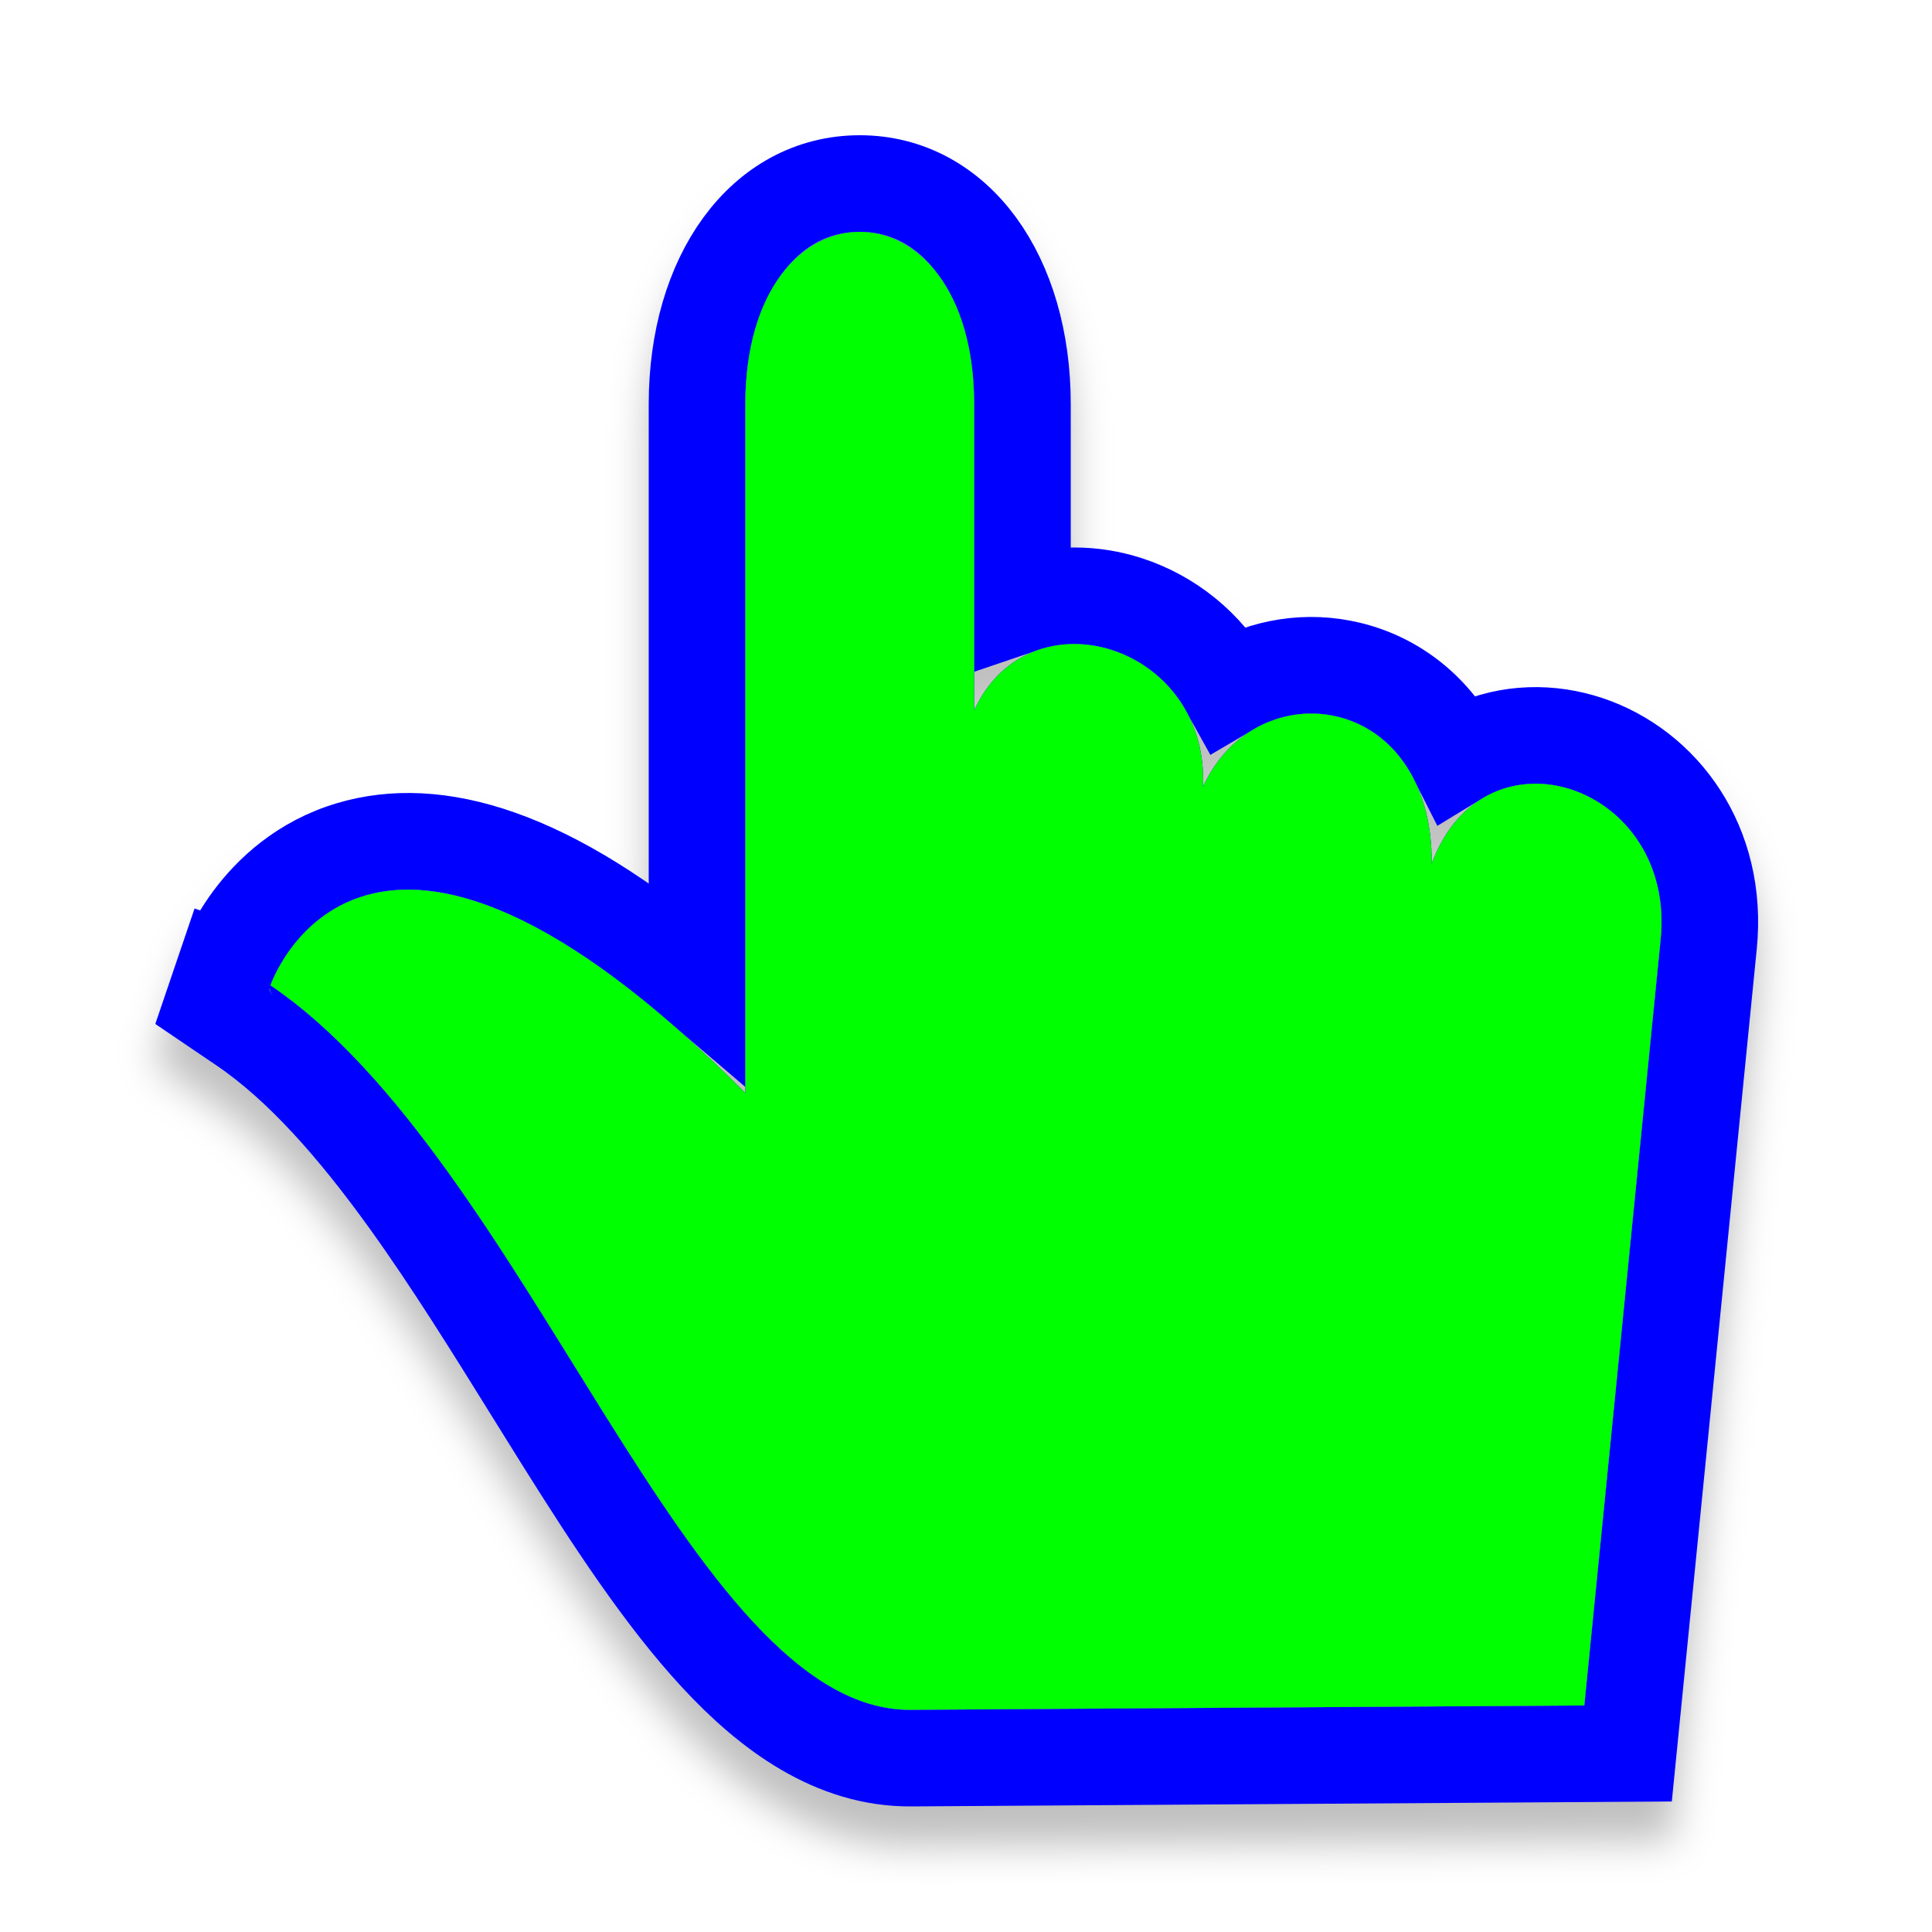
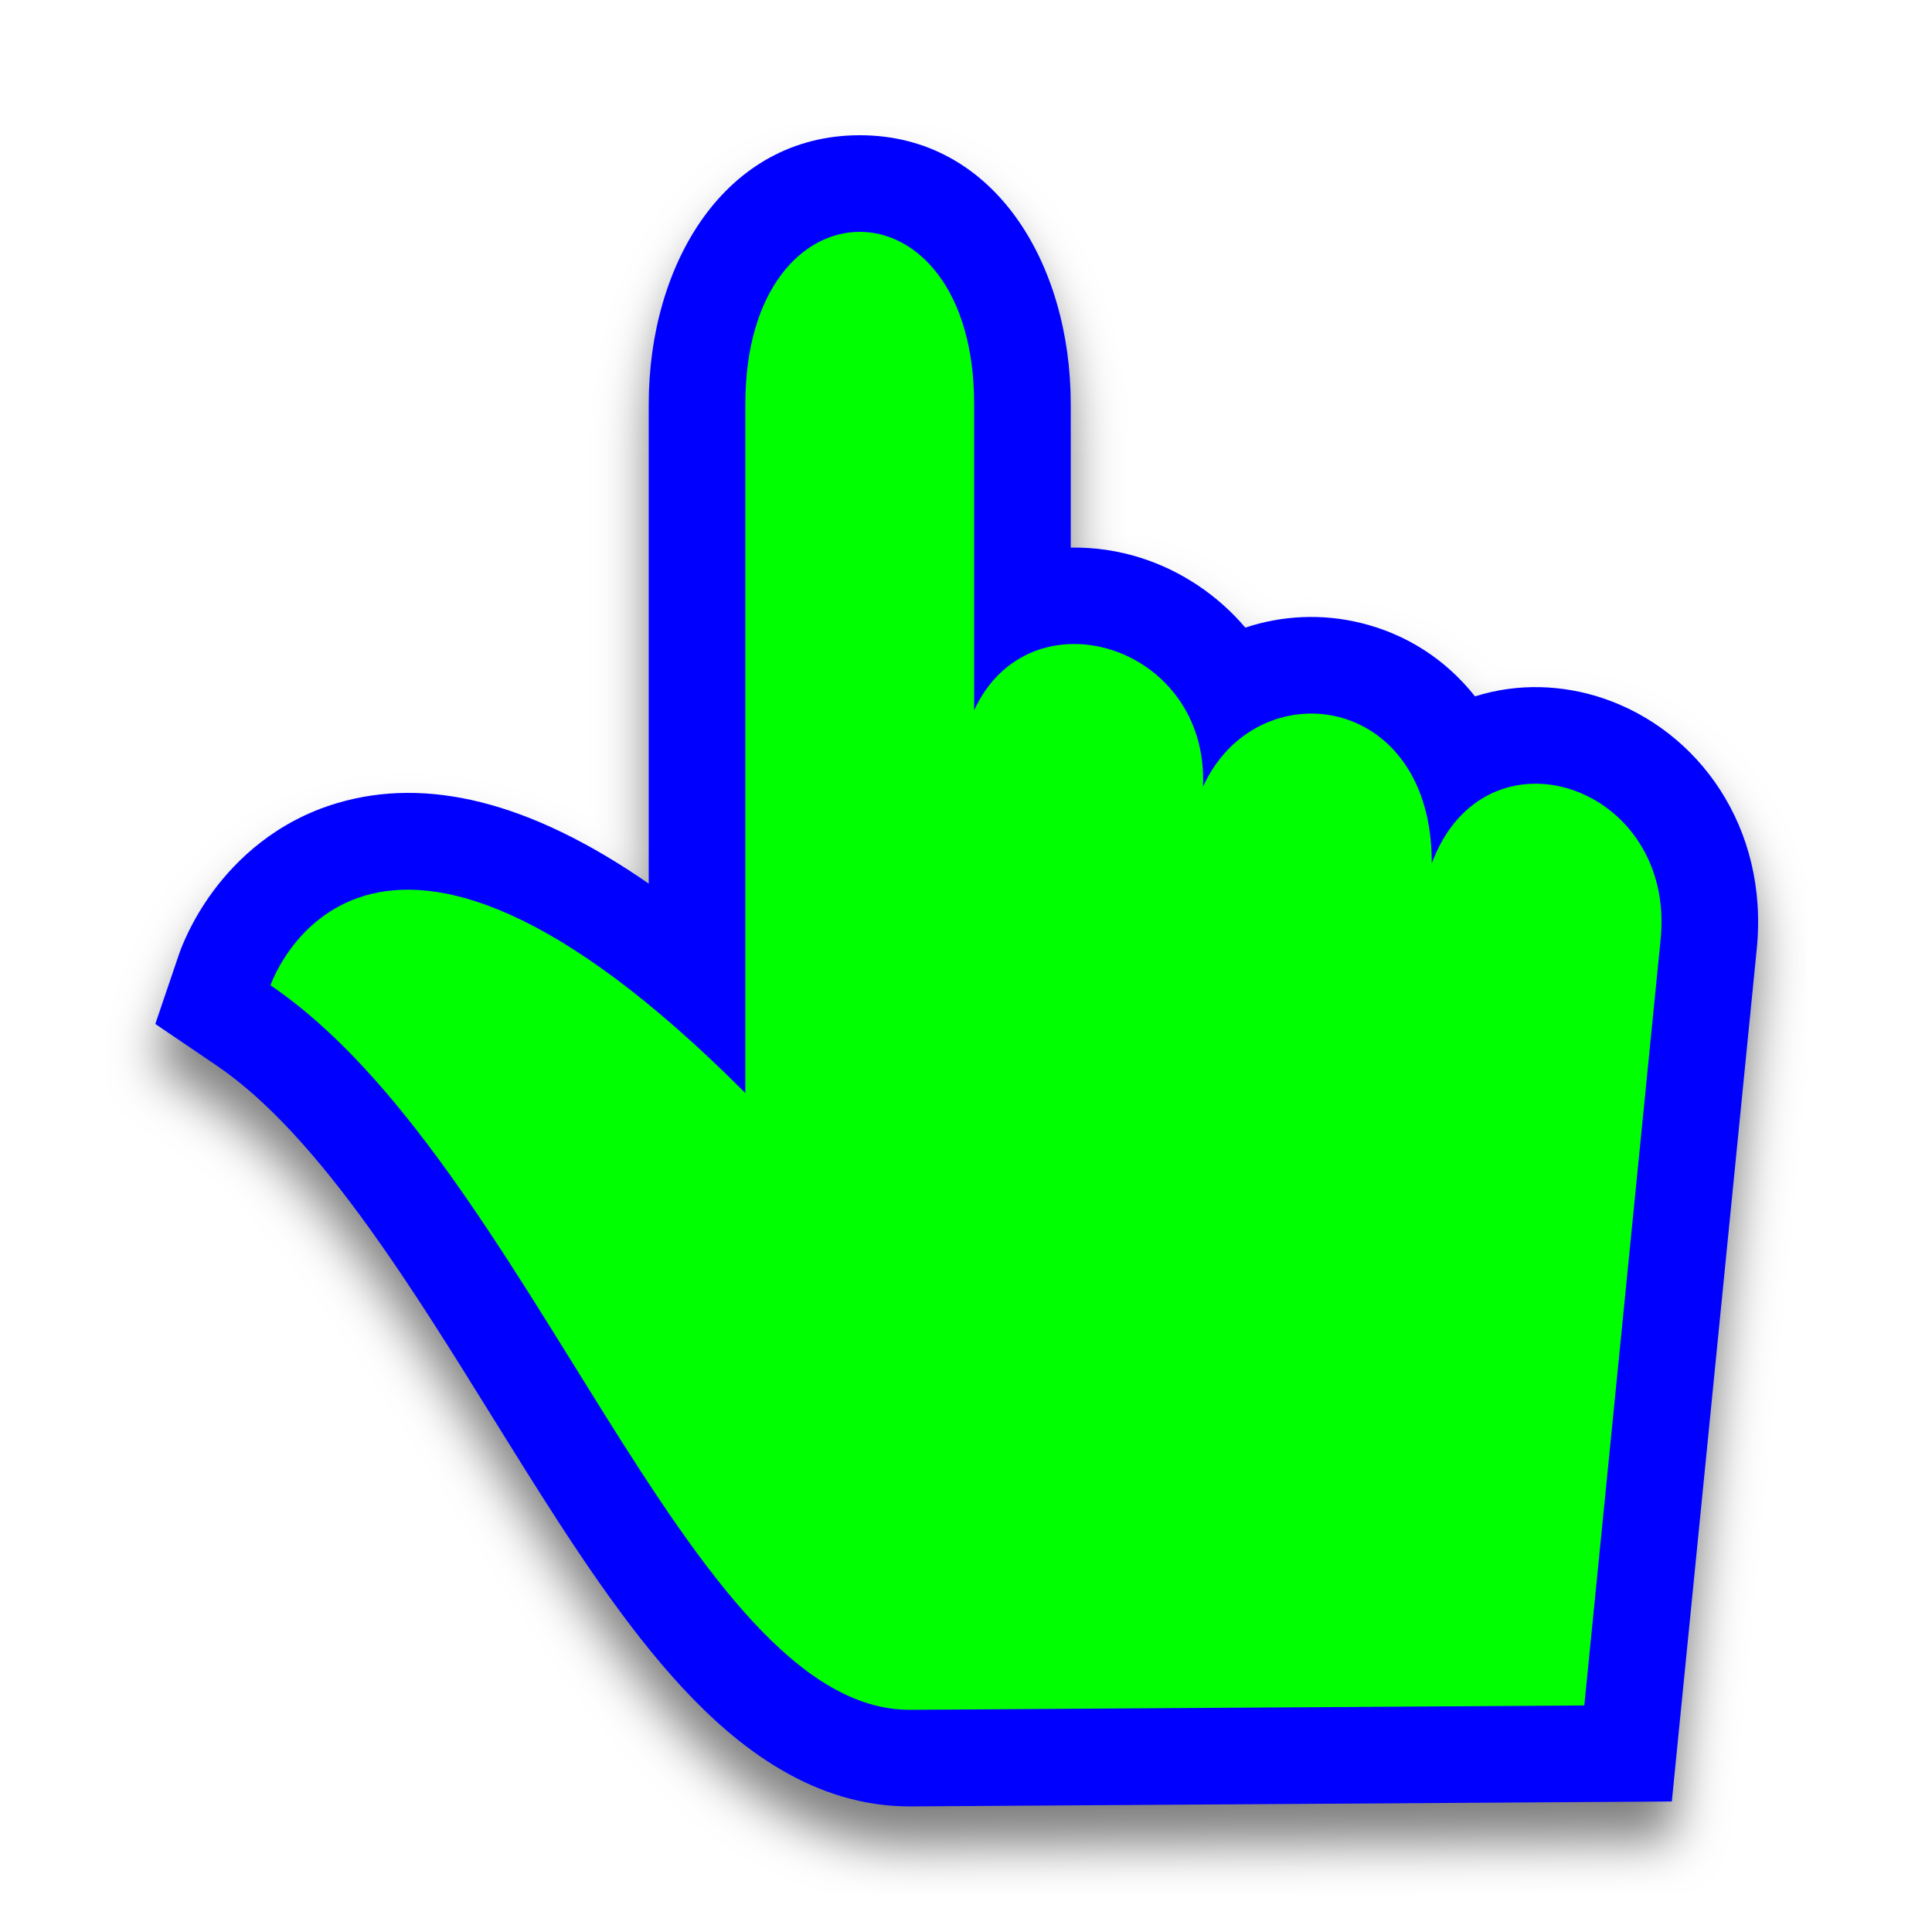
<svg xmlns="http://www.w3.org/2000/svg" width="200" height="200" viewBox="0 0 200 200" fill="none">
  <g filter="url(#filter0_d)">
-     <path d="M94.261 177L164.007 176.548L171.902 97.302C173.558 81.24 153.722 74.556 148.216 89.378C148.285 71.566 130.029 69.337 124.529 81.453C125.218 66.737 106.589 61.041 100.843 73.528V41.83C100.843 18.056 77.157 18.056 77.157 41.83V113.152C37.68 73.529 28 102 28 102C54.826 120.179 71.235 177.149 94.261 177Z" fill="#0000FF" />
-     <path d="M164.039 181.548L168.536 181.519L168.982 177.044L176.876 97.815C176.876 97.811 176.877 97.807 176.877 97.802C177.94 87.442 171.982 79.585 164.336 77.018C160.539 75.744 156.263 75.766 152.373 77.566C151.838 77.814 151.318 78.091 150.815 78.398C148.425 73.664 144.426 70.492 139.637 69.333C135.409 68.309 130.95 68.992 127.184 71.219C124.826 66.949 120.942 63.917 116.631 62.53C113.163 61.413 109.341 61.361 105.843 62.554V41.83C105.843 28.629 98.936 19 89 19C79.064 19 72.157 28.629 72.157 41.83V101.666C56.603 88.367 45.044 85.365 36.362 87.921C31.346 89.398 28.074 92.555 26.117 95.187C25.135 96.508 24.448 97.743 23.999 98.663C23.773 99.127 23.603 99.519 23.484 99.814C23.424 99.961 23.377 100.085 23.341 100.182C23.323 100.231 23.308 100.273 23.295 100.308L23.279 100.355L23.272 100.374L23.269 100.383C23.267 100.387 23.266 100.391 28 102L23.266 100.391L22.039 104.001L25.195 106.14C31.17 110.189 36.815 116.59 42.372 124.326C46.812 130.508 50.999 137.252 55.181 143.989C56.226 145.672 57.27 147.354 58.318 149.027C63.467 157.246 68.741 165.304 74.299 171.3C79.775 177.206 86.38 182.051 94.293 182L164.039 181.548Z" stroke="#0000FF" stroke-width="10" />
+     <path d="M94.326 186.999C84.257 187.065 76.388 180.907 70.633 174.699C64.711 168.312 59.211 159.87 54.081 151.682C53.008 149.968 51.947 148.259 50.892 146.56L50.89 146.557C46.717 139.836 42.643 133.274 38.311 127.243C32.869 119.666 27.634 113.832 22.39 110.279L16.078 106.001L18.532 98.782L18.652 98.444C18.705 98.303 18.77 98.132 18.85 97.937C19.008 97.546 19.223 97.049 19.504 96.473C20.06 95.332 20.902 93.821 22.104 92.204C24.495 88.989 28.595 84.995 34.95 83.124C44.084 80.436 54.692 82.84 67.157 91.471V41.83C67.157 27.315 75.05 14 89 14C102.95 14 110.843 27.315 110.843 41.83V56.688C113.339 56.645 115.825 57.017 118.163 57.77C122.251 59.086 126.023 61.565 128.915 64.97C132.716 63.711 136.828 63.508 140.814 64.473C145.637 65.641 149.706 68.314 152.694 72.09C157.158 70.676 161.806 70.895 165.927 72.278C175.782 75.586 183.153 85.618 181.851 98.313L181.849 98.328L173.066 186.489L94.326 186.999Z" fill="#0000FF" />
  </g>
  <path d="M94.261 177L164.007 176.548L171.902 97.302C173.558 81.24 153.722 74.556 148.216 89.378C148.285 71.566 130.029 69.337 124.529 81.453C125.218 66.737 106.589 61.041 100.843 73.528V41.83C100.843 18.056 77.157 18.056 77.157 41.83V113.152C37.68 73.529 28 102 28 102C54.826 120.179 71.235 177.149 94.261 177Z" fill="#00FF00" />
  <defs>
-     <filter id="filter0_d" x="12.078" y="14" width="173.923" height="181" filterUnits="userSpaceOnUse" color-interpolation-filters="sRGB">
+     <filter id="filter0_d" x="11.078" y="13" width="175.923" height="183" filterUnits="userSpaceOnUse" color-interpolation-filters="sRGB">
      <feFlood flood-opacity="0" result="BackgroundImageFix" />
      <feColorMatrix in="SourceAlpha" type="matrix" values="0 0 0 0 0 0 0 0 0 0 0 0 0 0 0 0 0 0 127 0" />
      <feOffset dy="4" />
-       <feGaussianBlur stdDeviation="2" />
-       <feColorMatrix type="matrix" values="0 0 0 0 0 0 0 0 0 0 0 0 0 0 0 0 0 0 0.25 0" />
+       <feGaussianBlur stdDeviation="2.5" />
+       <feColorMatrix type="matrix" values="0 0 0 0 0 0 0 0 0 0 0 0 0 0 0 0 0 0 0.5 0" />
      <feBlend mode="normal" in2="BackgroundImageFix" result="effect1_dropShadow" />
      <feBlend mode="normal" in="SourceGraphic" in2="effect1_dropShadow" result="shape" />
    </filter>
  </defs>
</svg>
